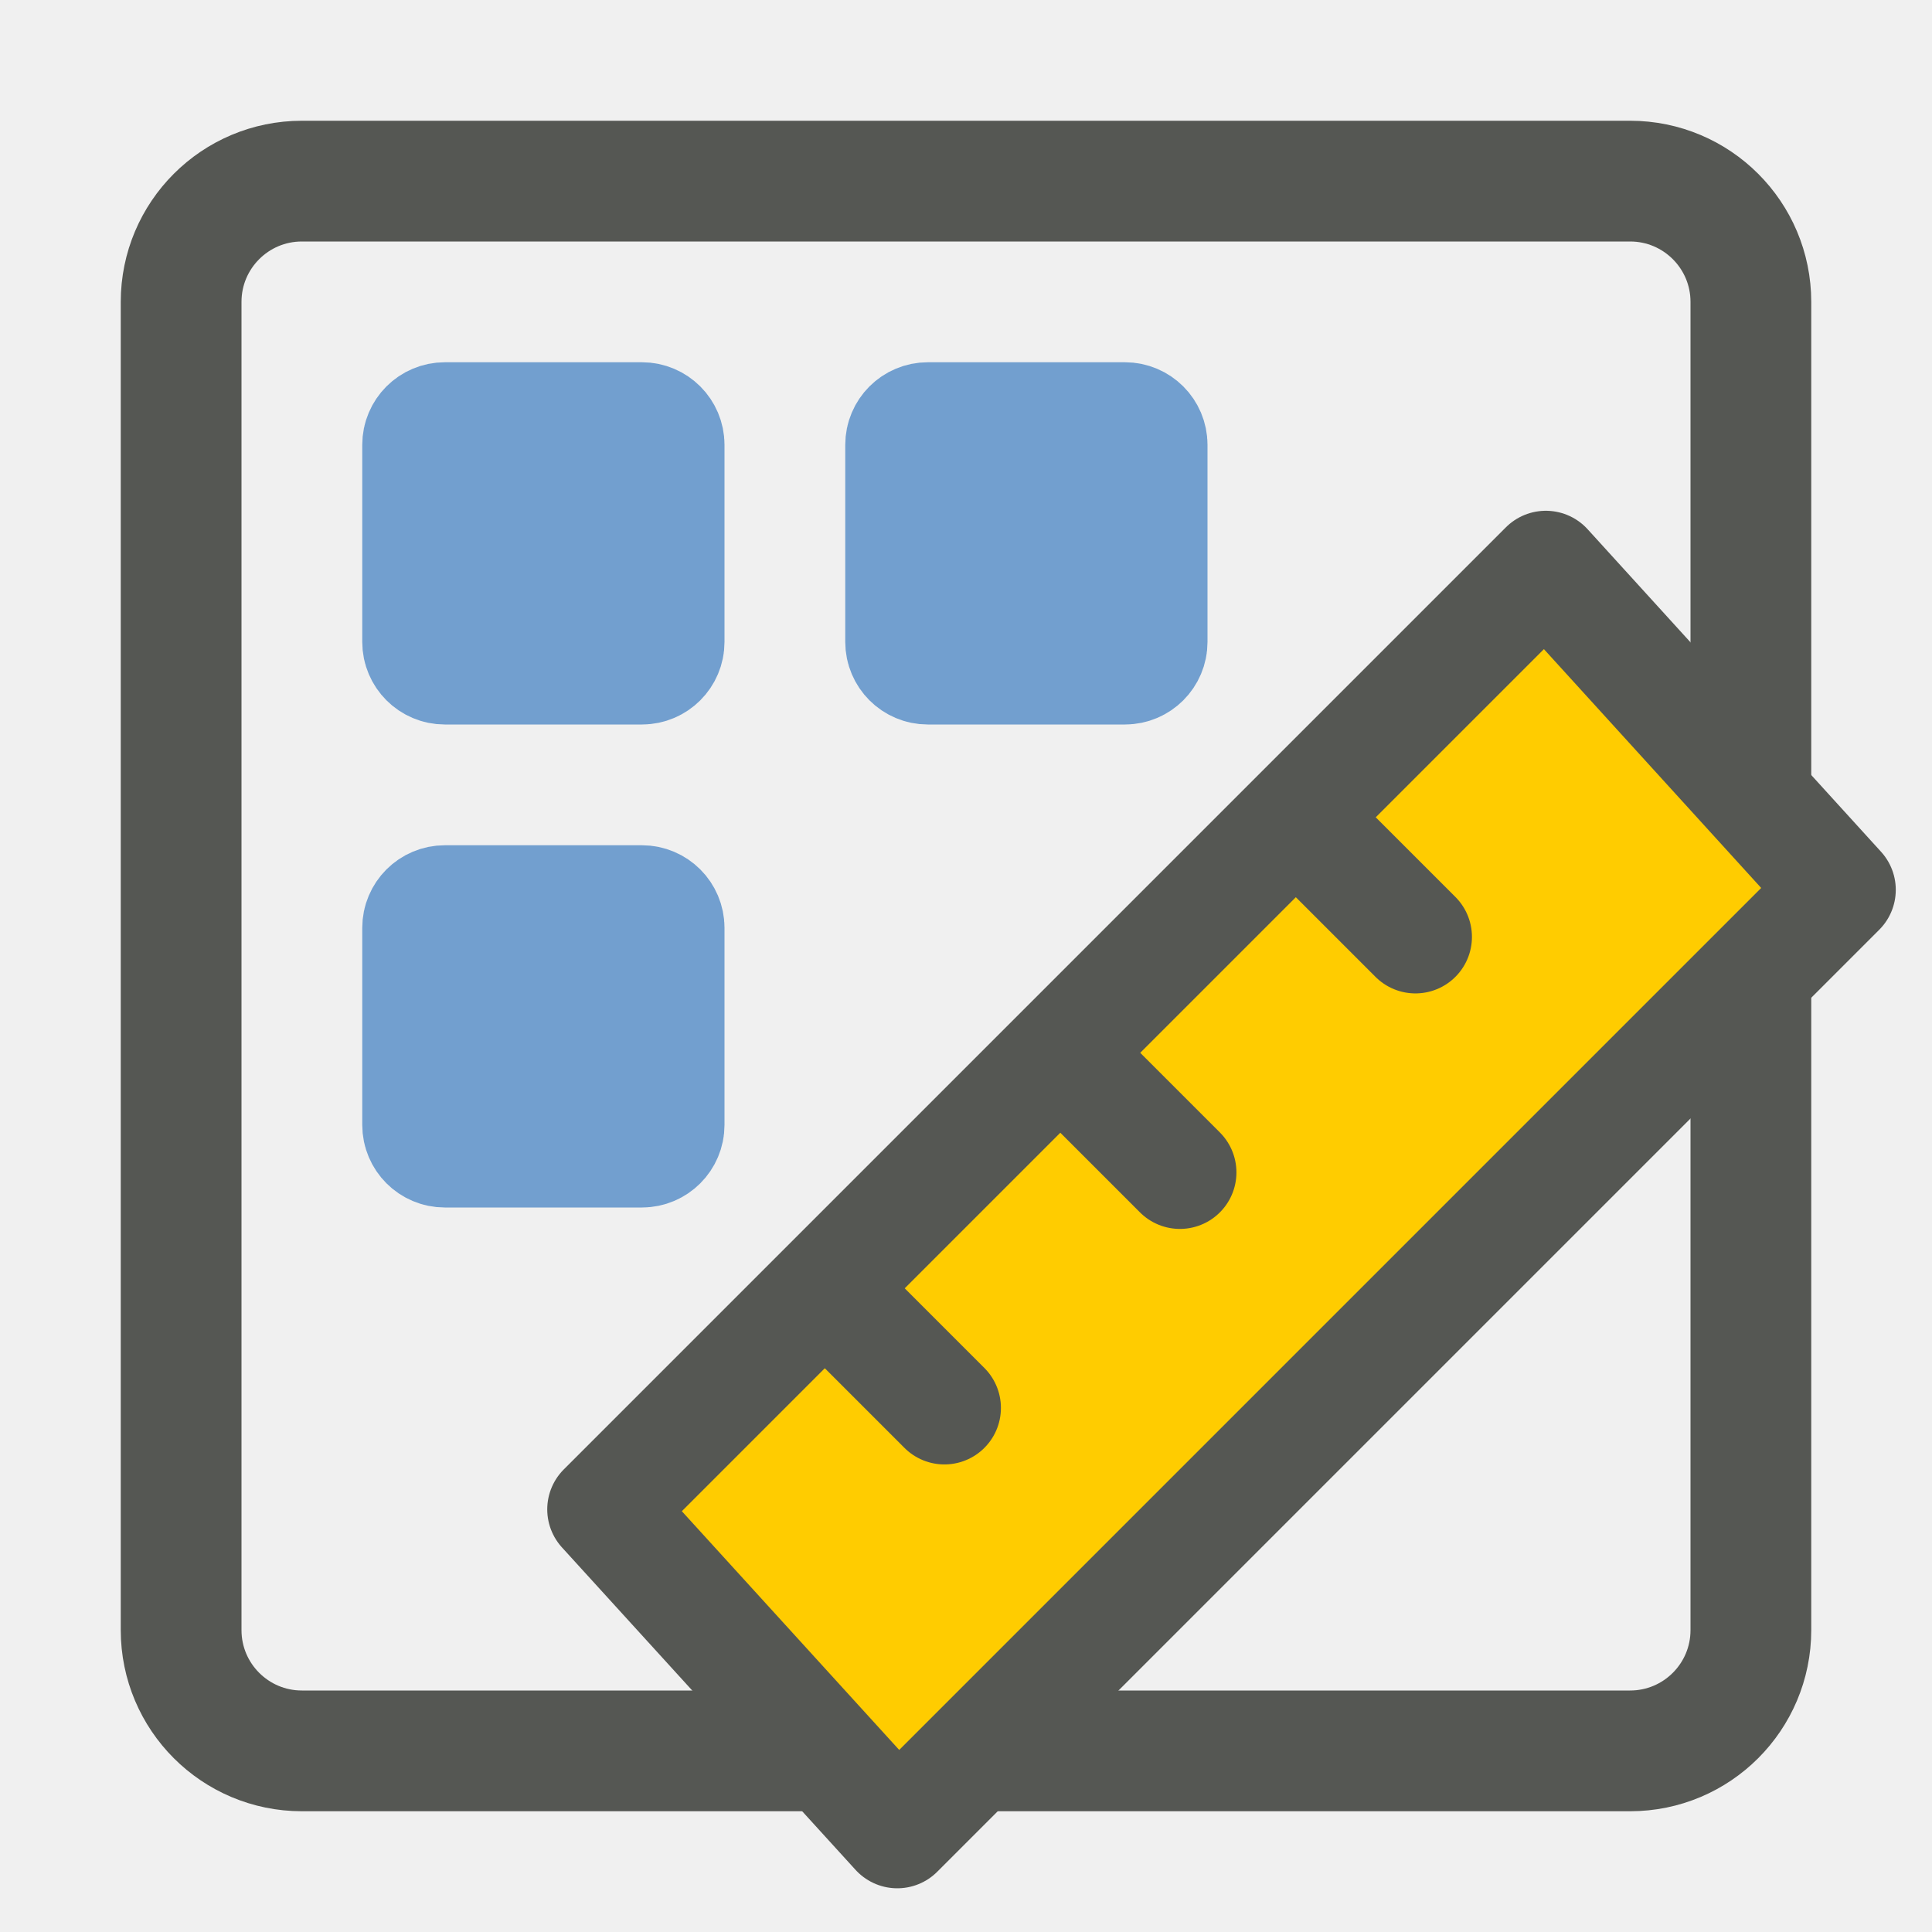
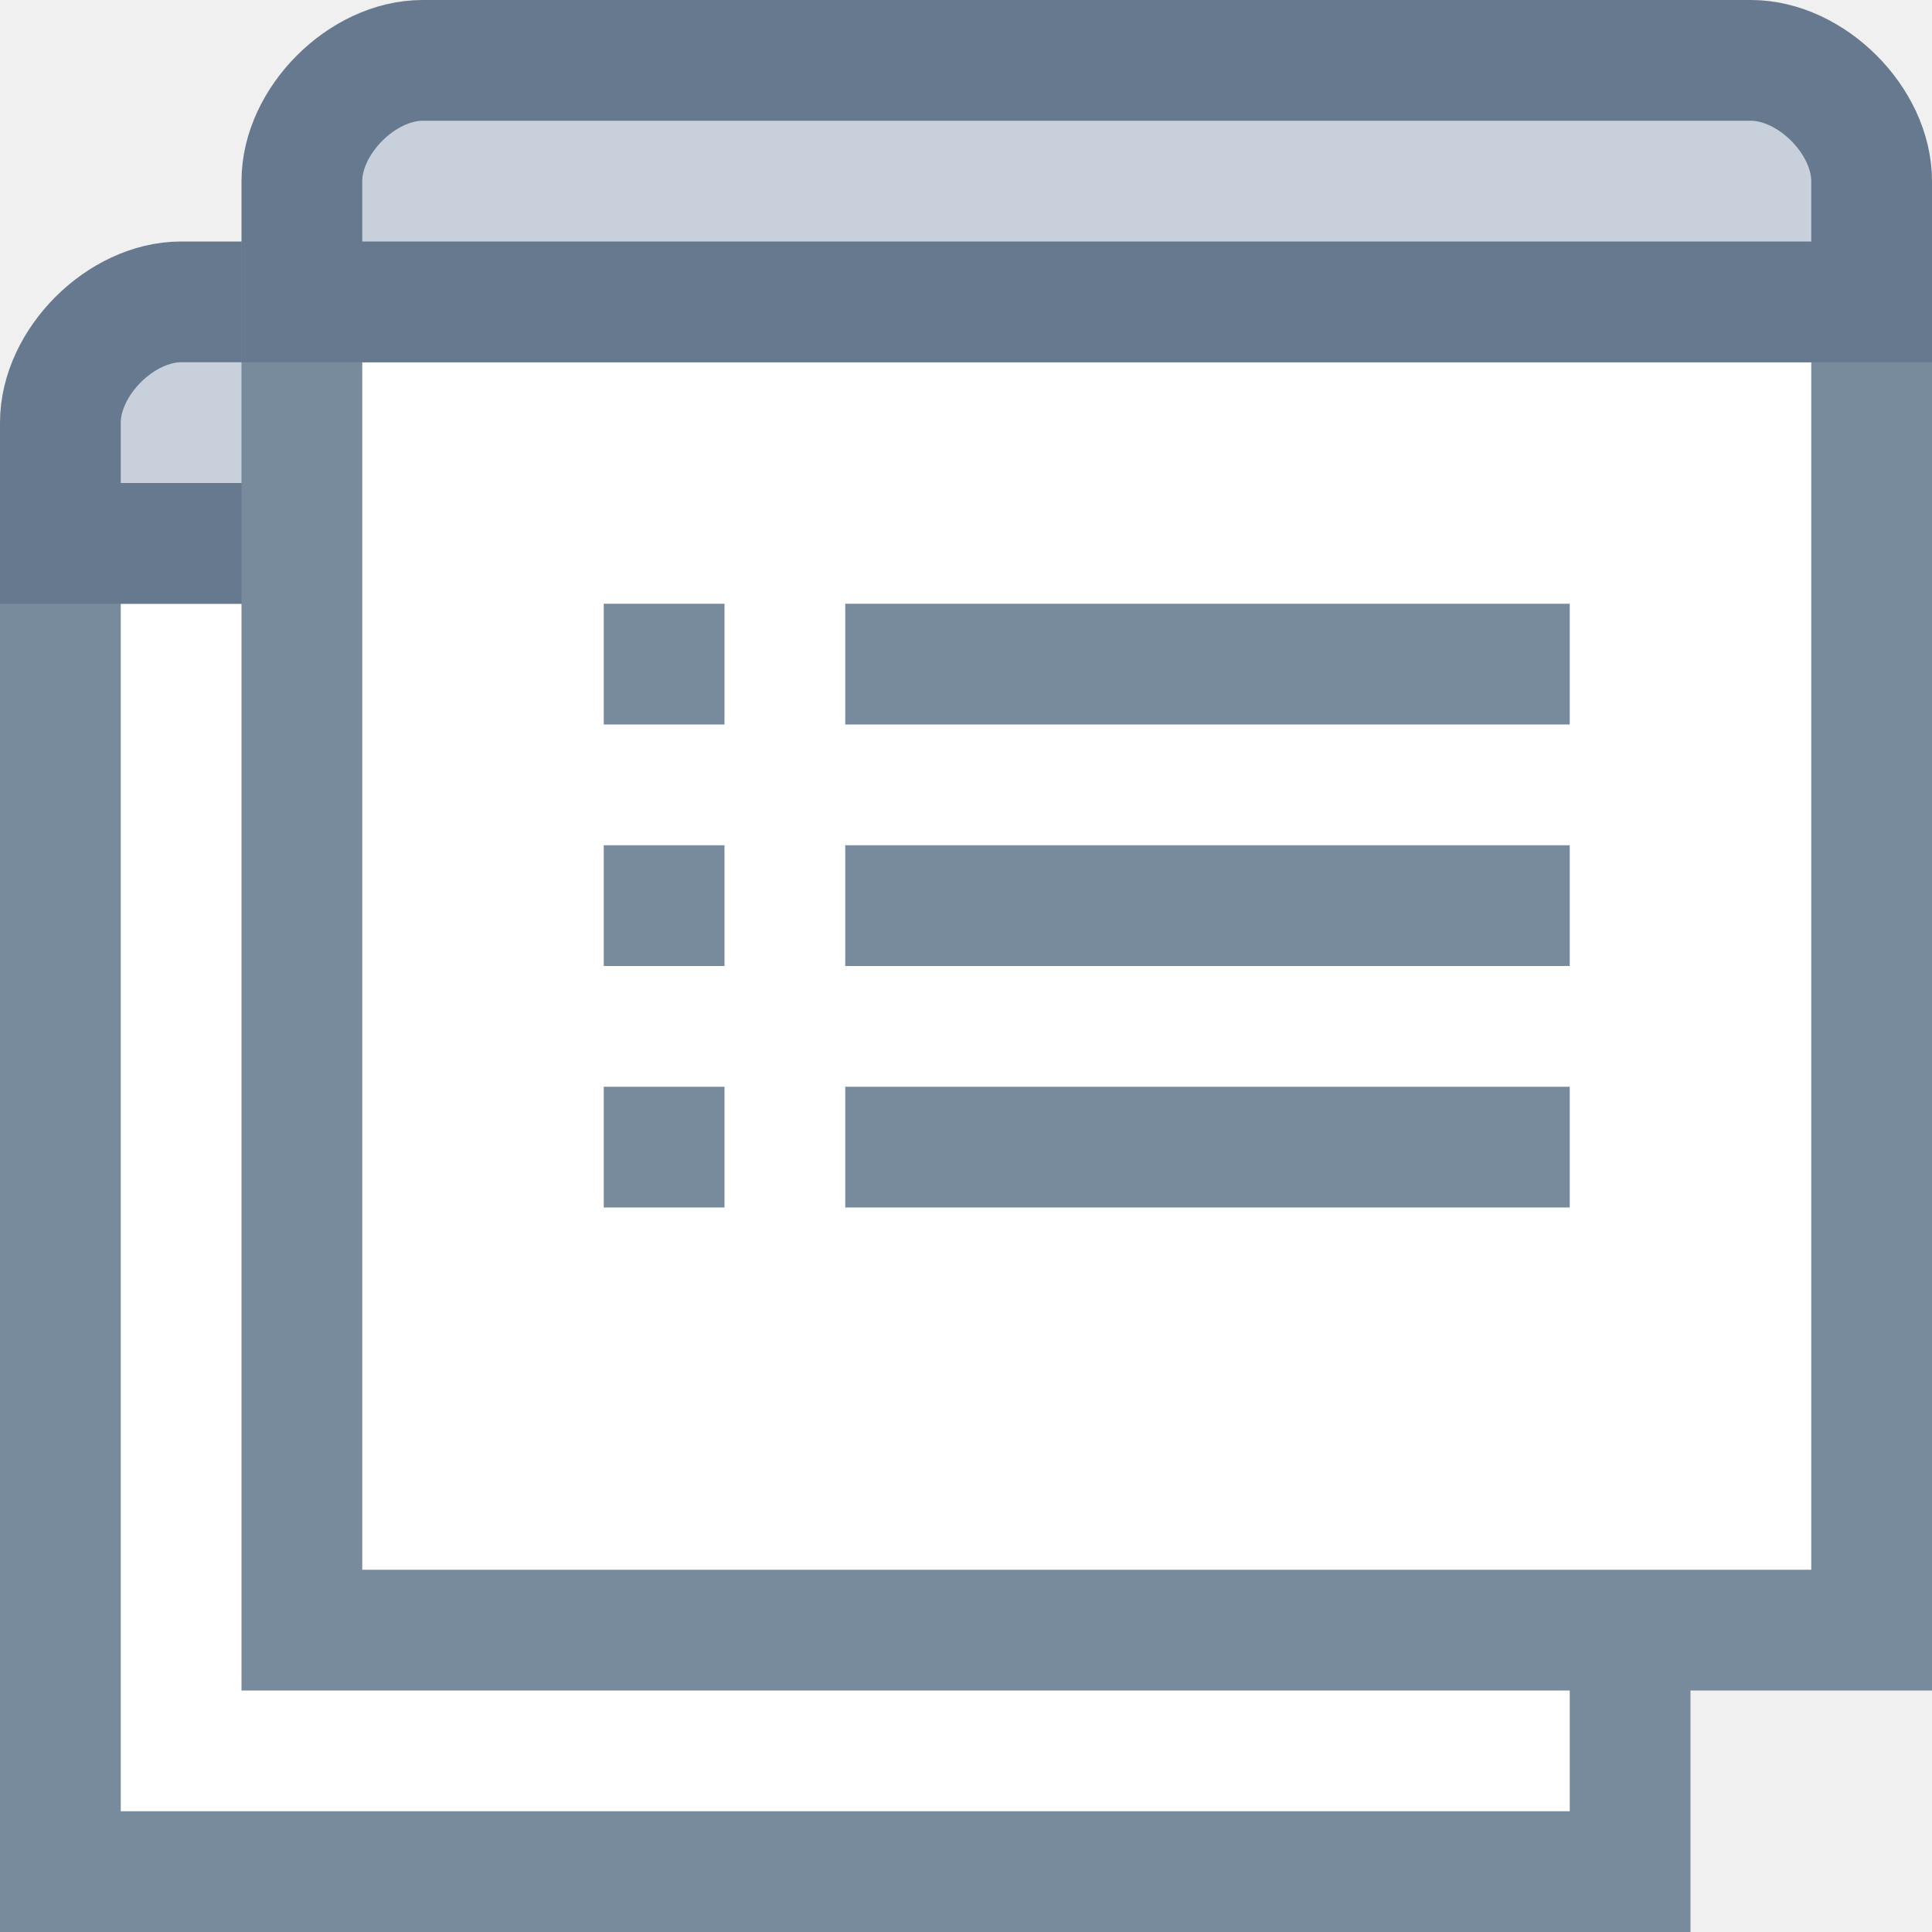
<svg xmlns="http://www.w3.org/2000/svg" xmlns:xlink="http://www.w3.org/1999/xlink" xml:space="preserve" id="svg5" version="1.1" viewBox="0 0 16 16" height="16" width="16">
  <defs id="defs2" />
  <g id="layer3">
-     <rect style="display:inline;fill:none;fill-opacity:1;stroke:#555753;stroke-width:1;stroke-dasharray:none;stroke-dashoffset:1;stroke-opacity:1;paint-order:fill markers stroke" id="rect297" width="13" height="13" x="1.5" y="1.5" ry="1" />
-     <path style="fill:#ffcc00;fill-opacity:1;stroke:#555753;stroke-width:0.936;stroke-linecap:round;stroke-linejoin:round;stroke-dasharray:none;stroke-dashoffset:1;paint-order:fill markers stroke" d="M 7.431,15.17 15.232,7.369 12.802,4.698 5,12.5 7.431,15.17" id="path361" />
-     <path style="fill:none;stroke:#555753;stroke-width:0.936;stroke-linecap:round;stroke-linejoin:round;stroke-dasharray:none;stroke-dashoffset:1;paint-order:fill markers stroke" d="m 10.942,6.979 0.78,0.78" id="path981" />
-     <use x="0" y="0" xlink:href="#path981" id="use983" transform="translate(-1.950399,1.950399)" />
-     <use x="0" y="0" xlink:href="#path981" id="use1039" transform="translate(-3.900799,3.900799)" />
-     <rect style="fill:#729fcf;fill-opacity:1;stroke:#729fcf;stroke-width:1;stroke-linecap:butt;stroke-linejoin:round;stroke-dasharray:none;stroke-dashoffset:1;stroke-opacity:1;paint-order:fill markers stroke" id="rect5652" width="2" height="2" x="3.5" y="3.5" ry="0.184" />
-     <use x="0" y="0" xlink:href="#rect5652" id="use5664" transform="translate(0,4)" />
-     <use x="0" y="0" xlink:href="#rect5652" id="use900" transform="translate(4)" />
+     <use x="0" y="0" xlink:href="#rect1070" id="use3403" transform="translate(-2,2)" />
+     <use x="0" y="0" xlink:href="#path967" id="use3405" transform="translate(-2,2)" />
+     <rect style="fill:#ffffff;stroke:#788b9c;stroke-linecap:round;stroke-dashoffset:0.6;stroke-opacity:1;paint-order:fill markers stroke" id="rect1070" width="13" height="11" x="2.5" y="2.5" />
+     <path style="fill:#c8d1db;stroke:#66798f;stroke-linecap:round;stroke-dashoffset:0.6;stroke-opacity:1;paint-order:fill markers stroke;fill-opacity:1" d="m 2.5,1.5 c 0,-0.5 0.5,-1 1,-1 h 11 c 0.5,0 1,0.5 1,1 v 1 h -13 z" id="path967" />
+     <path style="fill:#c8d1db;fill-opacity:1;stroke:#788b9c;stroke-linecap:square;stroke-dashoffset:0.6;stroke-opacity:1;paint-order:fill markers stroke" d="m 7.5,5.5 h 5" id="path2596" />
+     <use x="0" y="0" xlink:href="#path2596" id="use3324" transform="translate(0,2)" />
+     <use x="0" y="0" xlink:href="#path2596" id="use3326" transform="translate(0,4)" />
+     <rect style="fill:#788b9c;fill-opacity:1;stroke:none;stroke-linecap:square;stroke-dashoffset:0.6;stroke-opacity:1;paint-order:fill markers stroke" id="rect3382" width="1" height="1" x="5" y="5" />
+     <use x="0" y="0" xlink:href="#rect3382" id="use3384" transform="translate(0,2)" />
+     <use x="0" y="0" xlink:href="#rect3382" id="use3386" transform="translate(0,4)" />
  </g>
</svg>
